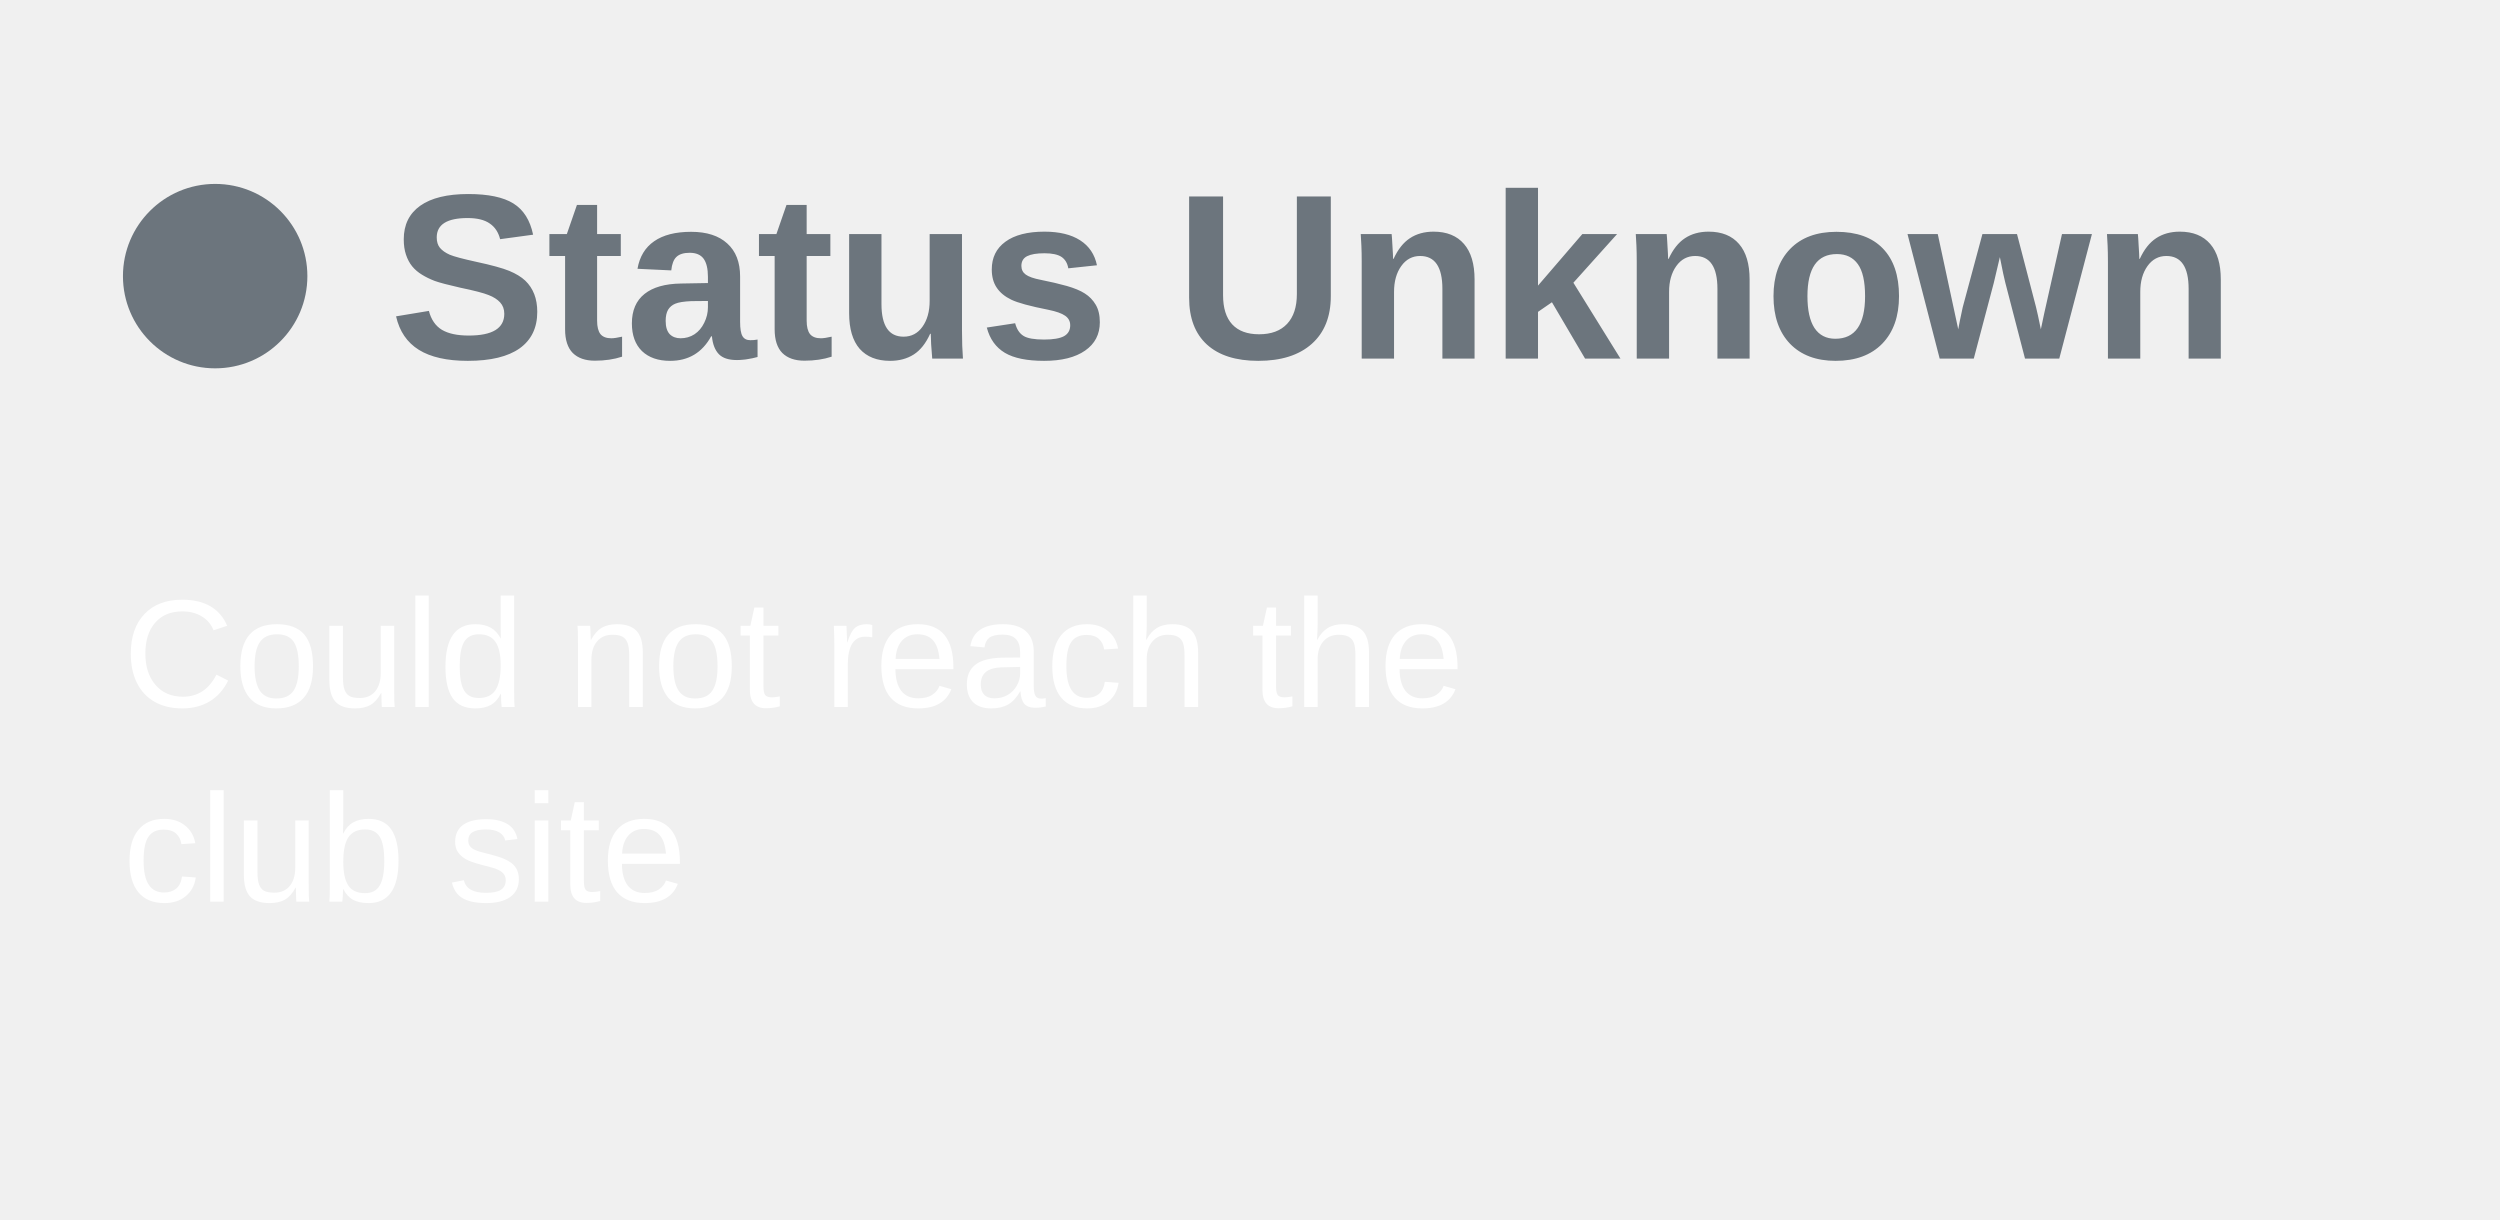
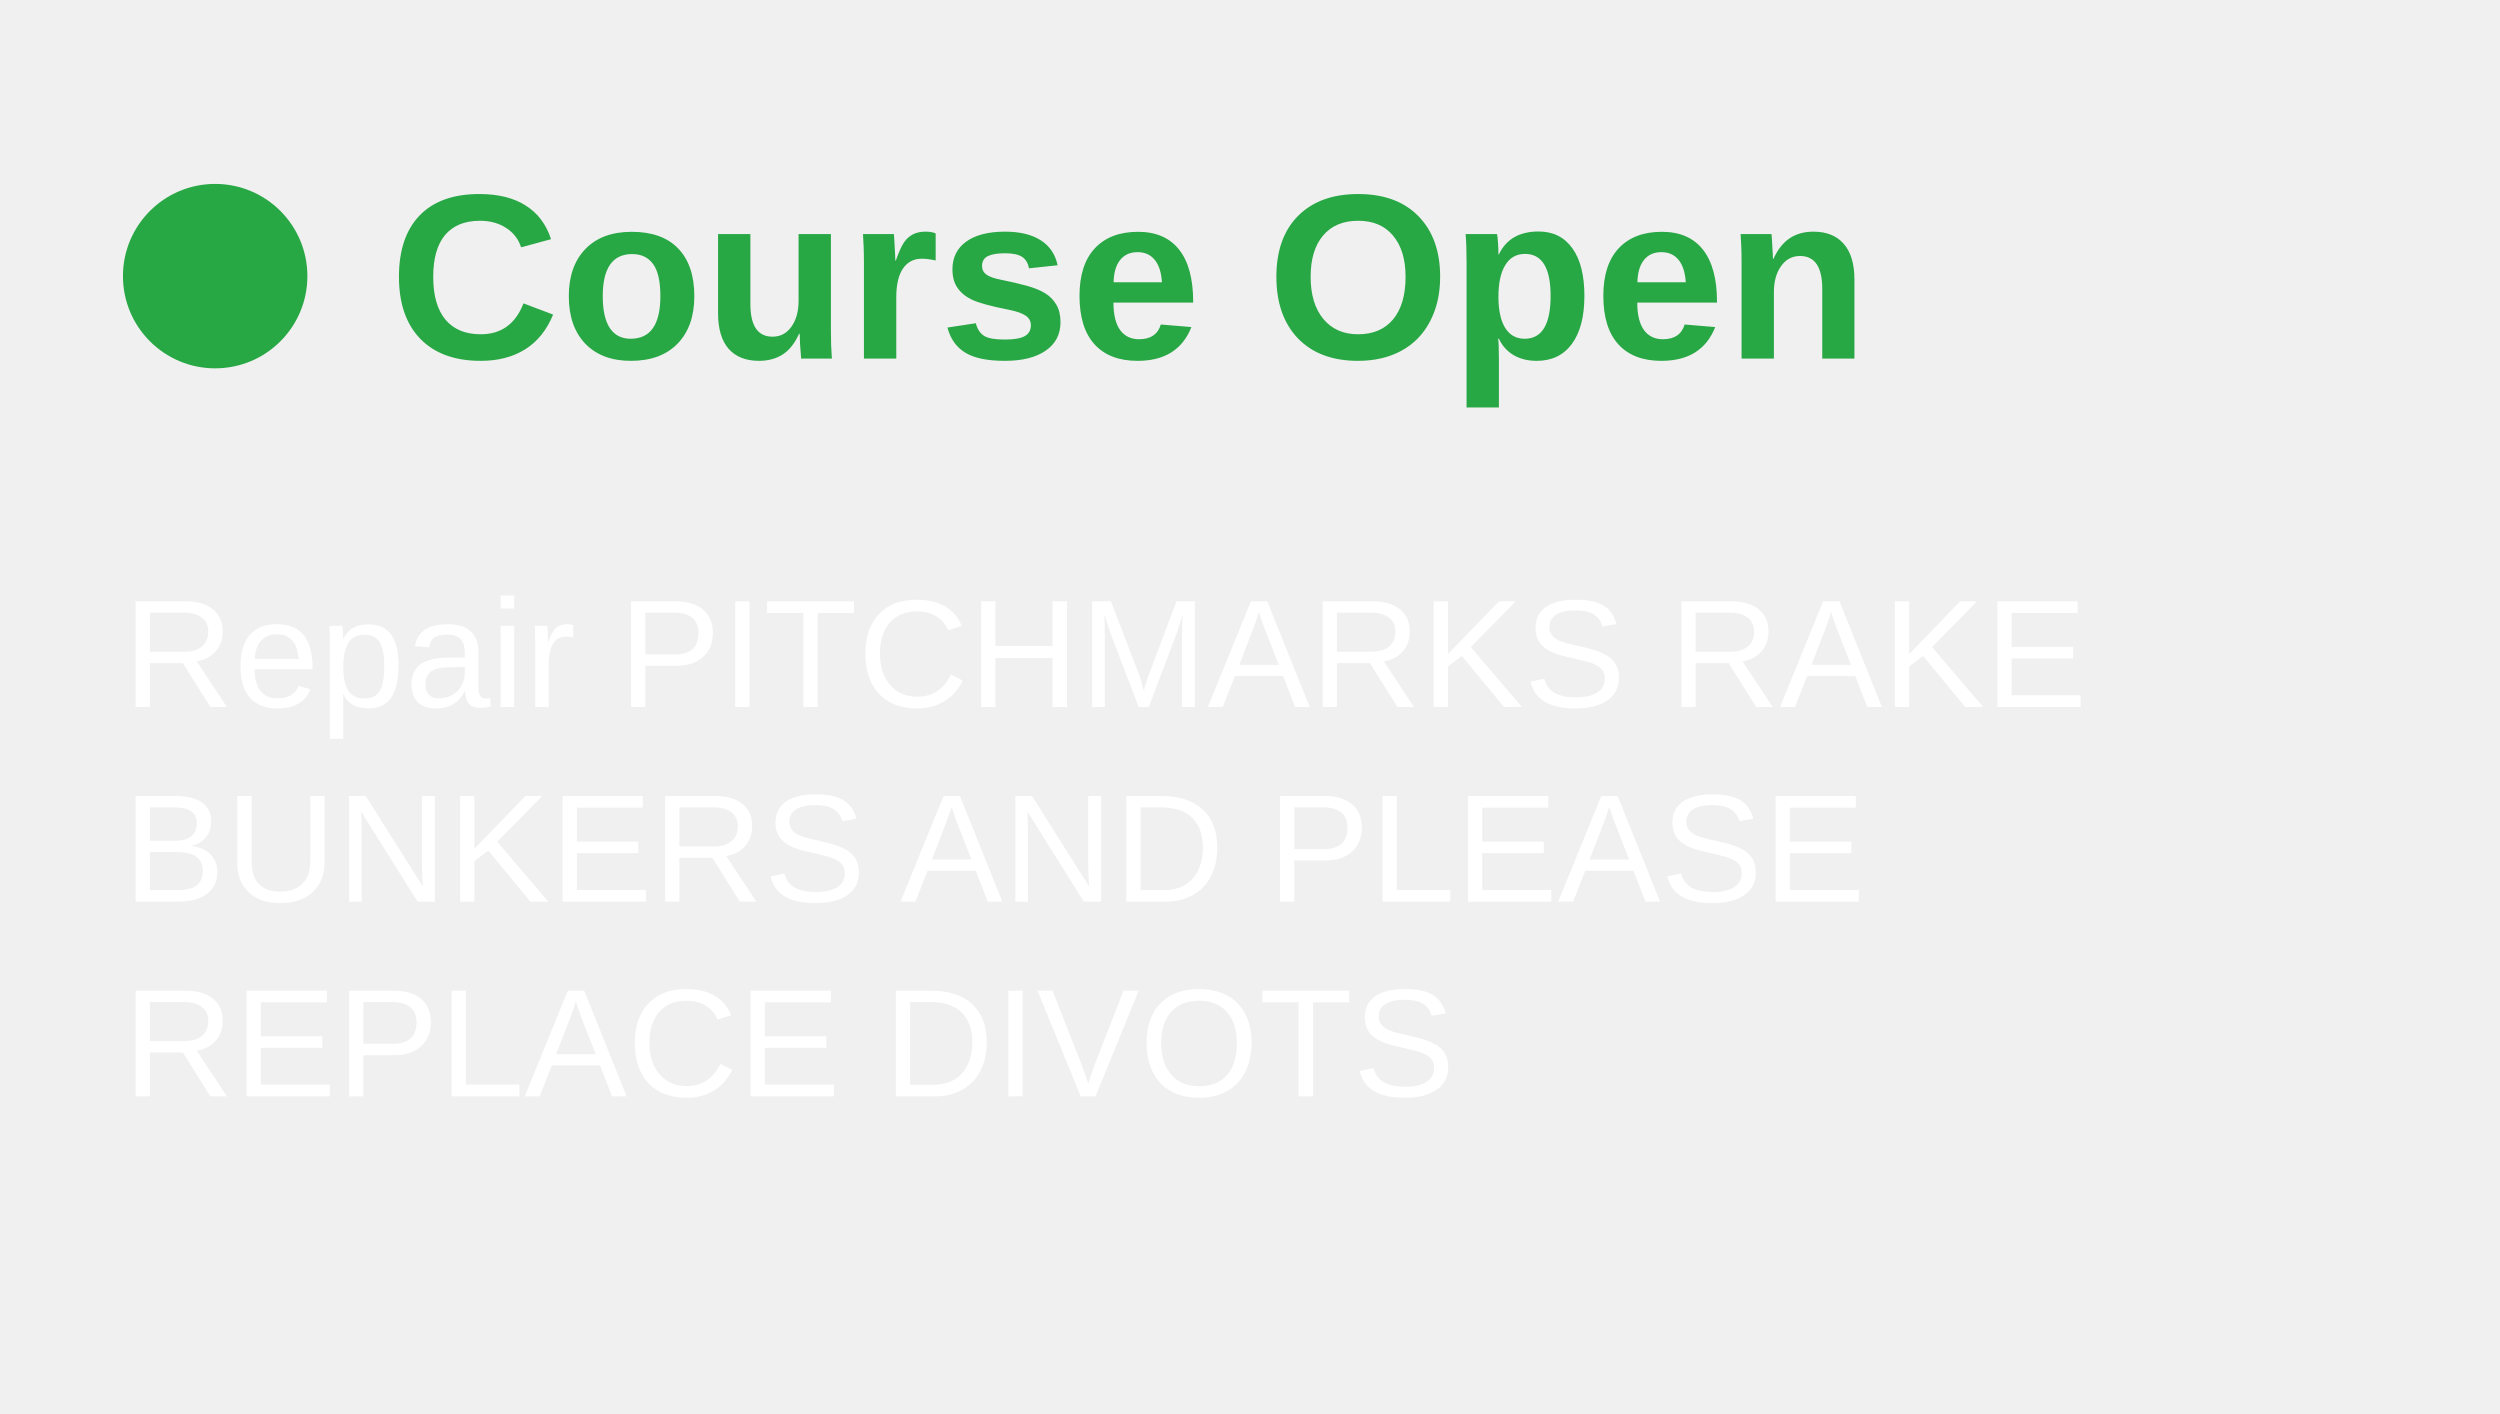
- <svg xmlns="http://www.w3.org/2000/svg" width="244" height="119" viewBox="0 0 244 119" preserveAspectRatio="xMidYMid meet">
-   <circle cx="21" cy="26.95" r="9" fill="#6c757d" />
-   <text x="38" y="35" font-family="Arial, Helvetica, sans-serif" font-size="23" font-weight="bold" fill="#6c757d">Status Unknown</text>
+ <svg xmlns="http://www.w3.org/2000/svg" width="244" height="138" viewBox="0 0 244 138" preserveAspectRatio="xMidYMid meet">
+   <circle cx="21" cy="26.95" r="9" fill="#28a745" />
+   <text x="38" y="35" font-family="Arial, Helvetica, sans-serif" font-size="23" font-weight="bold" fill="#28a745">Course Open</text>
  <text x="12" y="69" font-family="Arial, Helvetica, sans-serif" font-size="15" fill="#ffffff">
-     <tspan x="12" dy="0">Could not reach the</tspan>
-     <tspan x="12" dy="19">club site</tspan>
+     <tspan x="12" dy="0">Repair PITCHMARKS RAKE</tspan>
+     <tspan x="12" dy="19">BUNKERS AND PLEASE</tspan>
+     <tspan x="12" dy="19">REPLACE DIVOTS</tspan>
  </text>
</svg>
